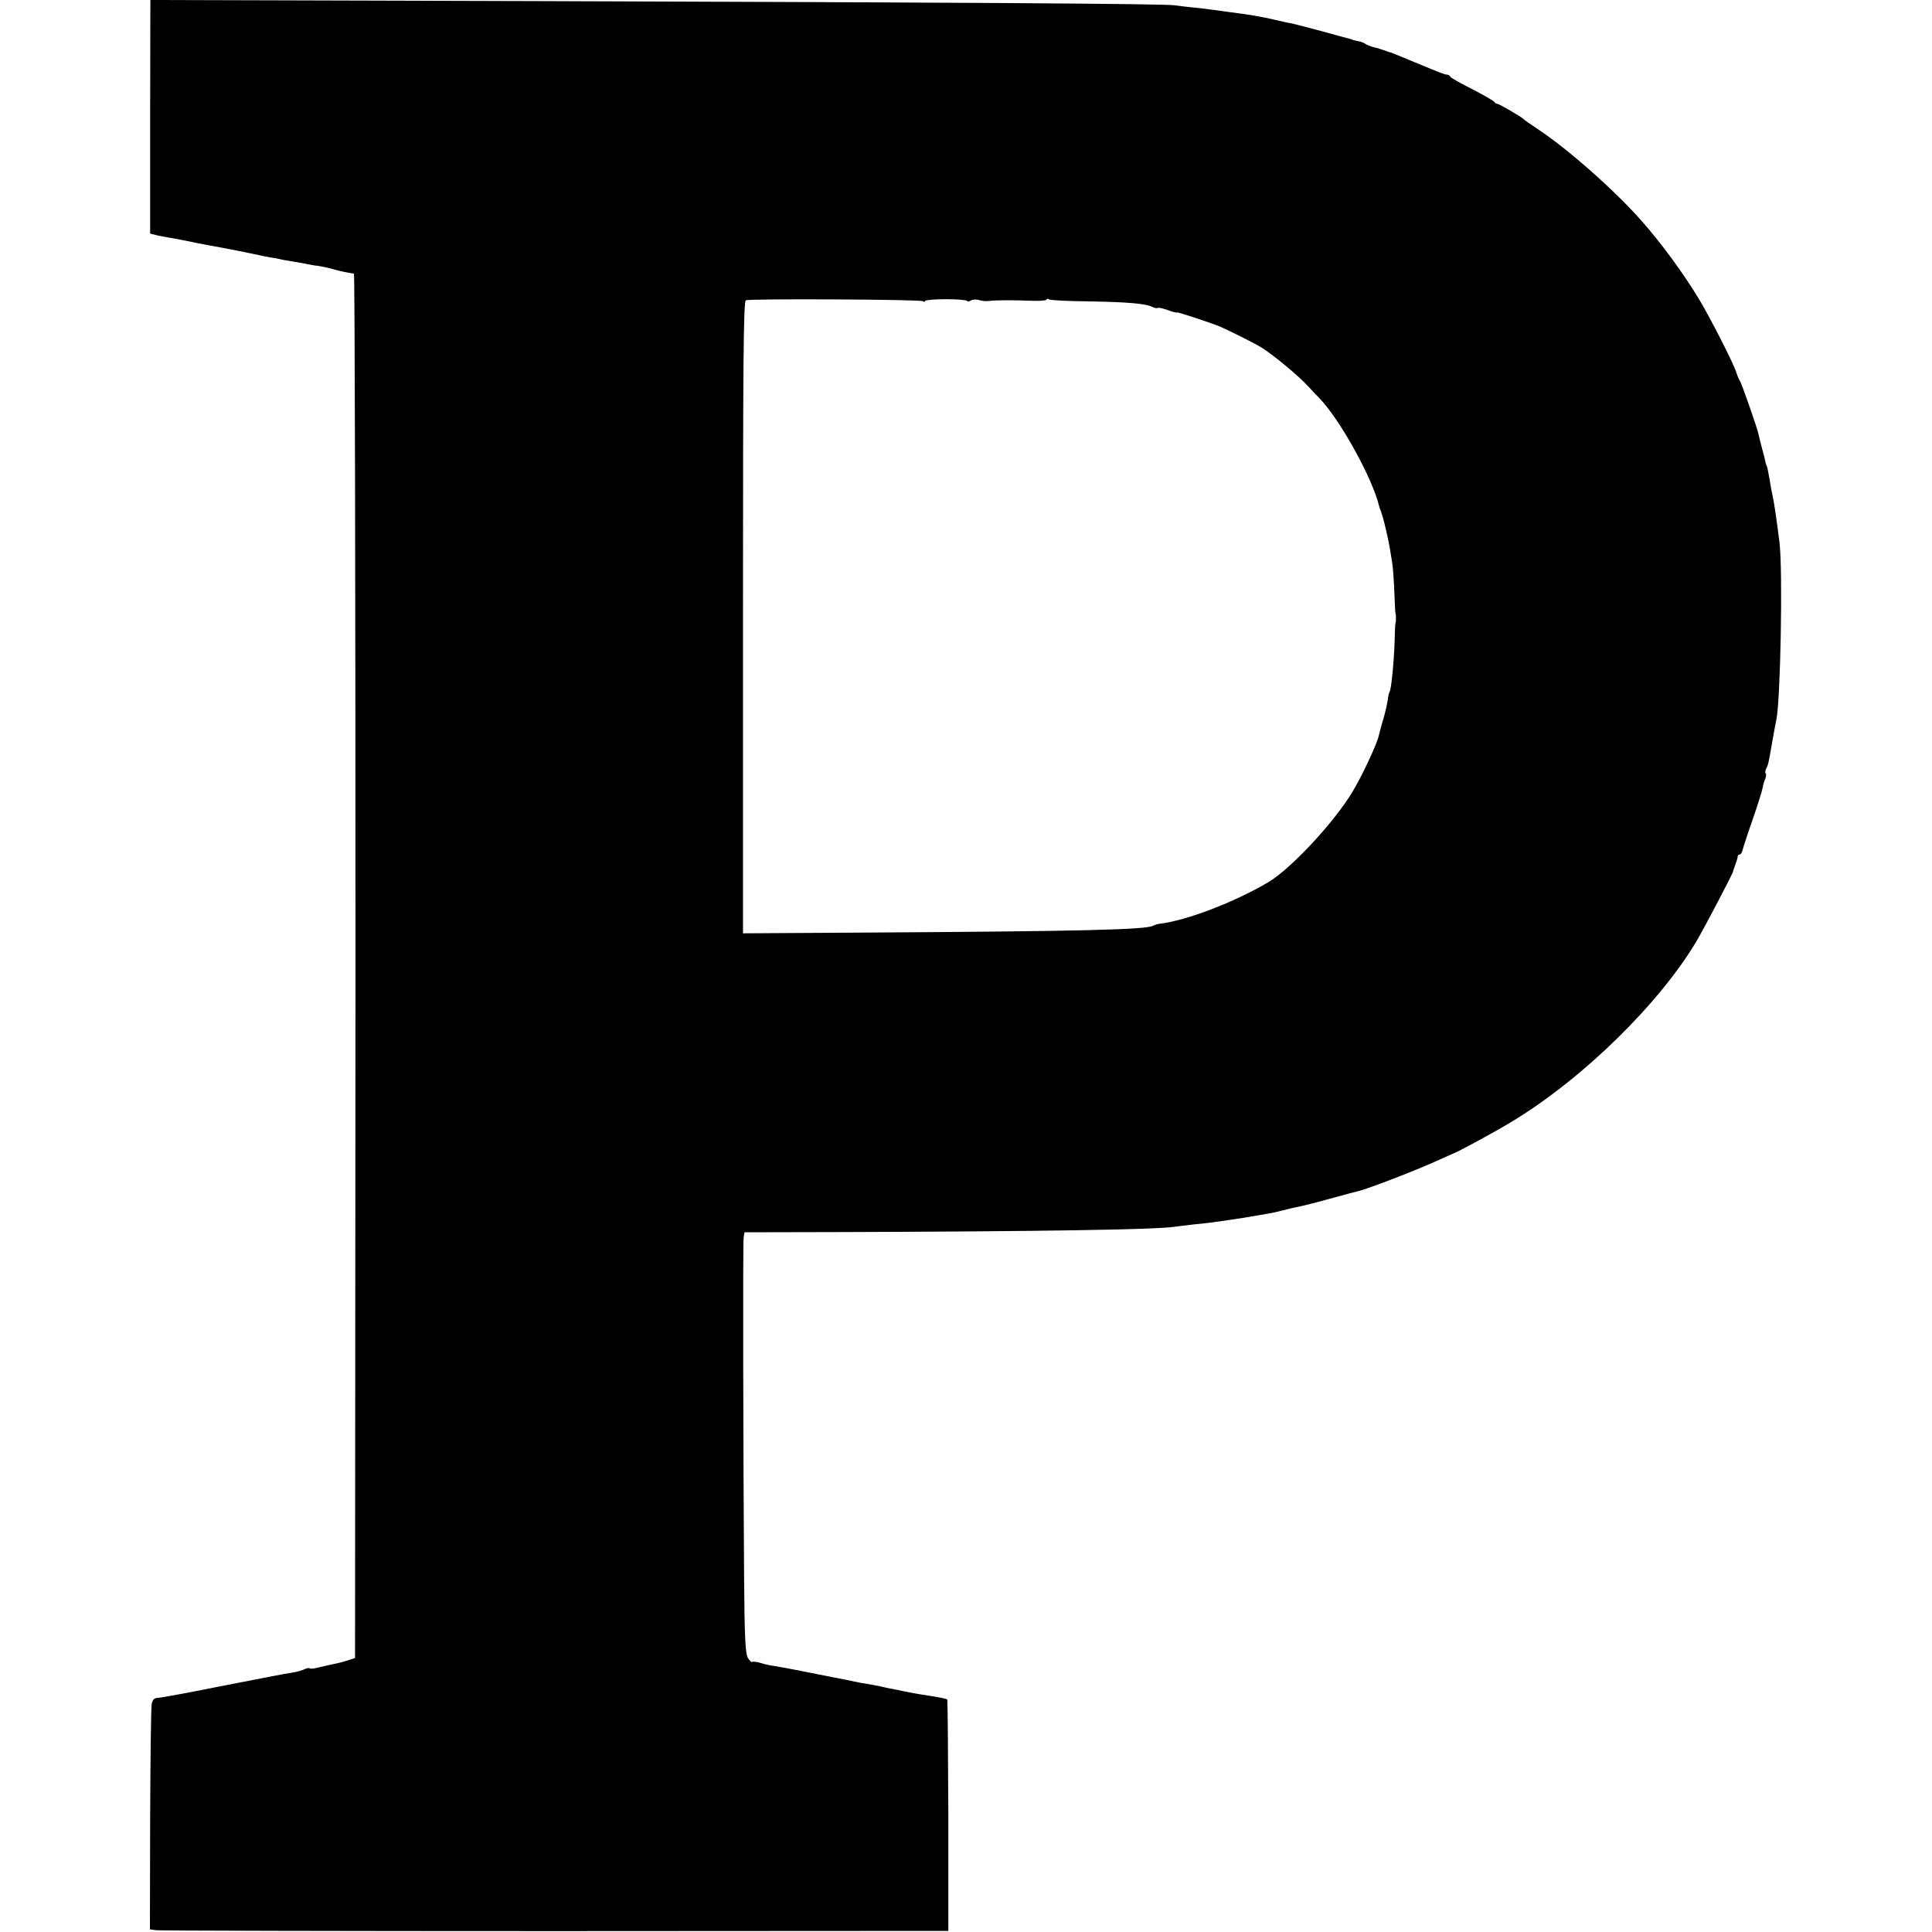
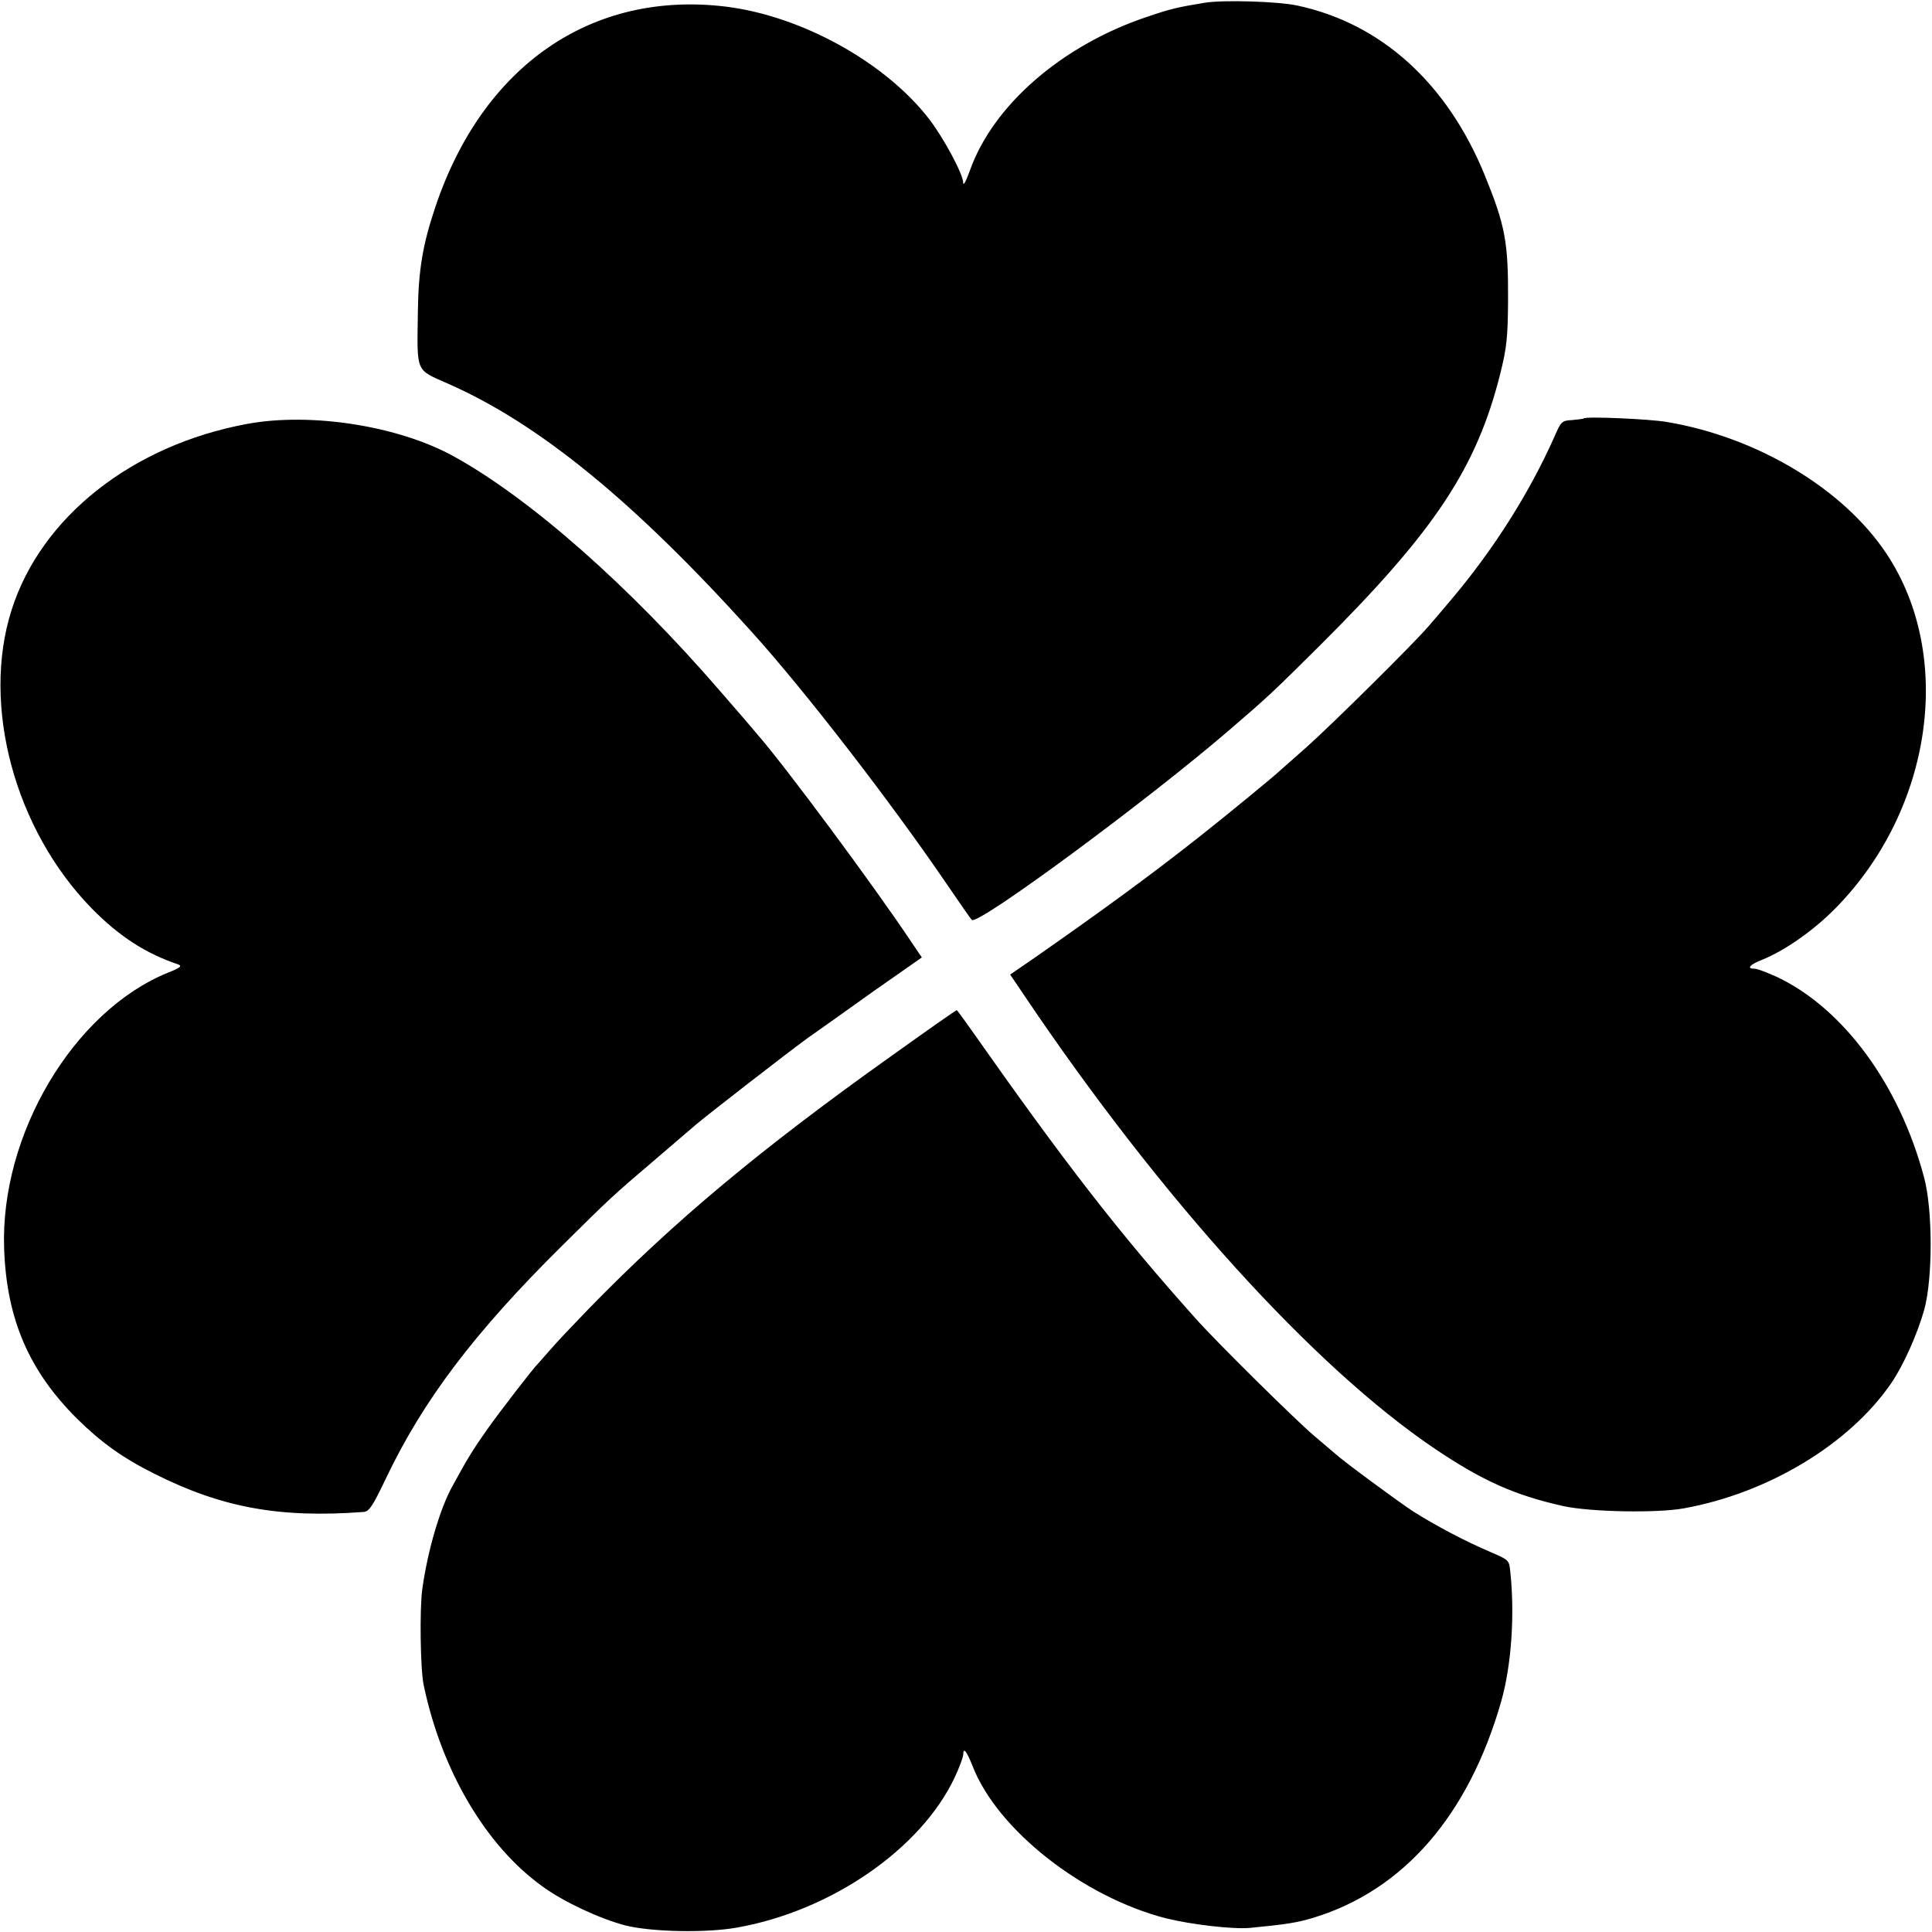
- <svg xmlns="http://www.w3.org/2000/svg" version="1" width="1166.667" height="1166.667" viewBox="0 0 875 875">
-   <path d="M68 52.9v52.9l3.2.8c1.8.4 4.2.8 5.3 1 3 .5 7.7 1.4 10.5 2 1.4.3 3.6.8 5 1 1.4.3 4.8.9 7.5 1.4 2.8.5 6.2 1.2 7.8 1.5 2.6.5 4.5.9 9.7 2 1.4.3 3.6.8 5 1 1.4.2 3.4.6 4.5.8 1.1.3 4 .8 6.5 1.2 2.5.4 5.4.9 6.5 1.2 1.1.2 3.1.6 4.5.7 1.4.2 4.3.8 6.5 1.4 3.7 1.1 7.9 1.9 9.8 2.1.4.1.7 141.2.7 313.6l-.2 313.4-3.3 1.1c-1.8.6-4.6 1.3-6.2 1.6-1.5.3-4.5 1-6.7 1.5-2.1.6-4 .8-4.3.5-.3-.3-1.3-.1-2.2.3-.9.5-3.2 1.2-5.1 1.5-5.9 1-8.6 1.5-34.6 6.6-13.9 2.8-26.1 5-27.2 5-1.4 0-2.1.9-2.5 2.7-.3 1.6-.6 25.1-.7 52.4l-.1 49.7 2.9.4c1.6.2 82.9.4 180.8.4l177.9-.1v-52.2c-.1-28.7-.3-52.4-.5-52.6-.4-.4-4-1.1-12-2.3-1.4-.2-4.7-.8-7.5-1.4-2.7-.6-5.9-1.2-7-1.4-1.1-.2-3.1-.7-4.5-1-1.4-.3-3.8-.7-5.5-1-1.6-.2-4.1-.7-5.5-1-2.5-.6-6.8-1.4-10.5-2.1-1.1-.2-5.6-1.1-10-2-9-1.8-11.7-2.3-16-3-1.6-.2-4.4-.8-6.2-1.4-1.7-.5-3.4-.7-3.6-.4-.3.3-1.2-.6-2-1.9-1.1-1.8-1.5-8.8-1.7-35.8-.4-56.4-.6-152.4-.2-154.7l.4-2.2 44.7-.1c90.4-.3 141.4-1.1 150.1-2.4 1.4-.2 5.4-.7 9-1.1 3.6-.3 9.2-1 12.5-1.5 3.3-.5 7.8-1.2 10-1.5 2.2-.4 5.4-.9 7-1.2 1.7-.3 3.7-.6 4.5-.8.8-.1 3.3-.6 5.5-1.2s6.5-1.6 9.5-2.2c3-.7 9.6-2.4 14.5-3.8 5-1.4 9.7-2.6 10.5-2.8 4.5-1 27.7-10 36.5-14.1 3.3-1.5 6.2-2.8 6.5-2.9 1.4-.3 19.2-9.9 27-14.7 31.9-19.3 66.7-53.4 83.5-81.8 3.4-5.8 16.5-30.7 16.4-31.3 0-.1.4-1.5 1-3 .6-1.6 1.1-3.3 1.1-3.8s.4-.9.9-.9 1.1-1 1.4-2.3c.3-1.2 2.3-7.4 4.6-13.9 2.2-6.4 4.2-12.7 4.4-14 .2-1.2.7-3.1 1.2-4.1.4-1 .5-2.1.2-2.4-.4-.3-.2-1.3.2-2.2.9-1.6 1.1-2.4 3-13.6.6-3.3 1.3-7.1 1.6-8.5 1.9-8.8 3-68.1 1.4-80.5-1.3-10.5-2.4-18-3.2-21.5-.2-.8-.8-3.8-1.2-6.5-1-5.7-1.2-6.4-1.5-6.8-.1-.1-.3-.9-.5-1.7-.1-.8-.8-3.5-1.5-6s-1.3-5.2-1.5-6.1c-.5-2.6-7.7-23.3-8.5-24.4-.4-.6-1.1-2.1-1.5-3.5-1.2-4.1-11.8-24.8-17-33.5-7.4-12.2-17.5-25.9-26.5-36-12.2-13.7-32.9-32-46.5-41-3.3-2.2-6.2-4.2-6.5-4.6-1-1-11.1-6.9-11.9-6.9-.5 0-1.1-.4-1.3-.8-.1-.4-4.6-3-9.8-5.7-5.2-2.6-9.8-5.2-10.1-5.7-.3-.6-1-1-1.5-1-1.1 0-2.6-.6-14.9-5.7-5.5-2.3-10.2-4.2-10.5-4.3-.3 0-1.5-.4-2.8-.9-1.3-.5-3.5-1.2-5-1.5-1.5-.4-3.2-1.1-3.8-1.5-.6-.5-2.1-1.1-3.5-1.3-1.3-.3-2.4-.5-2.4-.6 0-.1-.7-.3-1.5-.5s-6.4-1.7-12.5-3.4c-6-1.6-12.1-3.2-13.5-3.5-1.4-.2-4.5-.9-7-1.5-7.4-1.7-12.3-2.5-21-3.6-3-.4-6.6-.9-8-1.1-1.4-.2-5.2-.7-8.5-1-3.3-.3-7.1-.8-8.5-1-3.9-.7-95.4-1.3-287.7-1.9L68.1 0 68 52.9zm349.9 83.5c.6.4 1.1.4 1.1-.1 0-.4 4.3-.8 9.5-.8s9.5.4 9.5.8.8.4 1.7-.2c.9-.5 2.6-.6 3.7-.2 1.2.4 3.2.6 4.6.4 3.5-.4 10.3-.4 18.8-.1 3.9.2 7.2-.1 7.2-.5 0-.5.5-.5 1.1-.1.6.4 8.8.8 18.3.9 17.4.3 25.8 1 28.7 2.6.9.4 1.9.6 2.1.4.3-.3 2.4.1 4.6.9 2.3.9 4.2 1.3 4.2 1.1 0-.4 15.1 4.6 19.5 6.4 4.4 1.9 16.2 7.8 19 9.6 5.5 3.5 16.6 12.7 20.8 17.3 2.3 2.5 4.7 5 5.3 5.6 9.3 9.6 24 36.2 27 48.8.1.5.3 1 .4 1.3.1.3.3.8.5 1.2.1.5.4 1.5.7 2.3.6 1.8 2.6 10.4 3.2 14 .2 1.4.7 4.4 1.1 6.7.4 2.4.8 8.5 1 13.5.2 5.1.4 9.4.5 9.5.3.4.3 4.2 0 4.5-.1.2-.3 4.1-.4 8.8-.3 9.1-1.5 21-2.2 22.2-.3.4-.7 2.1-.9 3.8-.2 1.6-1.1 5.6-2 8.7-1 3.2-1.8 6.5-2 7.3-.8 3.8-7.5 18.2-11.9 25.5-8.4 14-27.8 34.8-38.1 41-15.6 9.2-37.3 17.5-49.5 18.9-.9.1-2 .5-2.6.8-2.9 1.9-33.1 2.6-136.4 3.2l-49.5.3V279.6c0-115.1.2-143.2 1.3-143.6 1.9-.8 78.8-.4 80.1.4z" />
+ <svg xmlns="http://www.w3.org/2000/svg" version="1" width="933.333" height="933.333" viewBox="0 0 700 700">
+   <path d="M436.5 1c-9.7 1.6-12.1 2.1-20.9 5.1-30.8 10.3-55.8 32-64.2 55.7-1.3 3.7-2.4 5.7-2.4 4.5 0-3.1-6.9-16-12.3-23.1C320.8 22.6 290.5 5.8 263 2.4c-48.6-5.9-88.1 21.3-105.3 72.7-4.5 13.4-6.1 22.6-6.3 37.9-.3 22.4-1 20.7 10.9 26 33 14.5 67.6 42.8 110.2 90.1 19.5 21.6 50.8 62.2 71 91.9 4.3 6.3 8.2 11.9 8.6 12.3 1.9 2.3 63.9-43.4 93.9-69.3 13.6-11.7 15.3-13.3 32.6-30.5 41.3-41.2 56.4-63.9 65-98.2 2.3-9.3 2.7-12.9 2.8-26.3.1-21.3-1-27.2-8.4-45.4C524.4 30.2 500.5 8.5 470 2c-6.9-1.5-26.9-2.1-33.5-1zM573.8 151.6c-.2.2-2.1.4-4.2.6-3.7.2-4 .5-6.3 5.8-9.2 20.7-22.2 41.2-37.7 59.5-2.8 3.3-6.4 7.6-8.1 9.5-5.3 6.2-34.7 35.3-44 43.6-4.9 4.3-9.2 8.1-9.5 8.4-1.7 1.7-20.3 17-30 24.6-16.7 13.2-35.4 26.9-60.7 44.5l-7.3 5 5.2 7.7c49.5 73.5 105 134.7 148.8 164.2 17.1 11.5 28.9 16.8 46.5 20.7 9.6 2.1 33.8 2.6 43.6.8 30.5-5.5 59.9-23.2 75.1-45.3 4.4-6.4 9.5-17.8 12-26.7 3.1-11.4 3.1-36.3-.1-48-8.9-33.5-29.2-61.1-53.2-72.5-3.5-1.6-7.2-3-8.1-3-3.2 0-1.9-1.5 3-3.4 8.2-3.4 18.5-10.6 26.5-18.8 34.9-35.7 42.8-91.2 18.2-128.2-15.6-23.5-46.8-42.2-79.5-47.7-6.2-1.1-29.5-2.1-30.2-1.3zM89.5 153.6c-41.6 7.7-74.6 33.7-85.3 67.4-11 34.5 1.1 79.6 29.1 108.2 9.7 9.9 19.5 16.3 31.2 20.2 1.6.6.9 1.2-3.6 3C26.6 366.3 0 411.1 1.5 452.5c.9 25.4 9 44.2 26.4 61.5 8.7 8.6 16.5 14.2 27.9 19.9 24.6 12.4 45.6 16.2 76 13.9 2-.2 3.3-2.2 8.1-12.3 13.5-28.2 31.8-52.5 63.6-84 17.6-17.4 17.7-17.6 34.5-31.9l14-12c4.2-3.6 33.1-26 40.5-31.4 3.9-2.7 14.8-10.5 24.2-17.2l17.3-12.1-4.2-6.2c-14-20.9-45.2-62.9-55.2-74.4-1.3-1.6-7.4-8.7-13.6-15.8-32.9-38.1-68.8-69.8-96.5-85.1-20-11.1-51.8-16.1-75-11.8zM323.1 382.5c-47.5 33.8-78.8 59.9-109.6 91.5-5.6 5.8-12 12.5-14.1 15-2.2 2.5-4.1 4.7-4.4 5-1.7 1.6-13.4 16.8-18.2 23.5-5.5 7.8-7.4 10.9-12.9 21-4.5 8.1-9 23.5-10.9 37.3-1 7.3-.7 29 .5 34.7 6.5 31.1 22.6 58.4 43.2 73.1 7.7 5.6 20.7 11.6 29.8 14 9.5 2.4 29.4 2.8 40.5.8 34.1-6 66.7-28.5 78.9-54.4 1.7-3.6 3.1-7.4 3.1-8.4 0-2.7 1.3-1 3.4 4.3 8.9 23 39.8 47.3 69.9 55.1 9.2 2.3 24.6 4.1 30.7 3.5 13.4-1.3 17-1.9 23-3.7 32.6-10 56.1-37.1 67.9-78.3 3.7-13 5-31.3 3.3-47.1-.4-4.1-.5-4.2-7-7-9.2-3.9-20-9.6-28.2-14.8-5.1-3.3-25.7-18.5-28-20.7-.9-.8-4.5-3.8-8-6.8-6.7-5.7-35.2-33.8-43-42.6-27.8-31.1-46.8-55.6-81.4-104.8-2.6-3.7-4.8-6.7-5-6.7-.2 0-10.8 7.4-23.5 16.5z" />
</svg>
